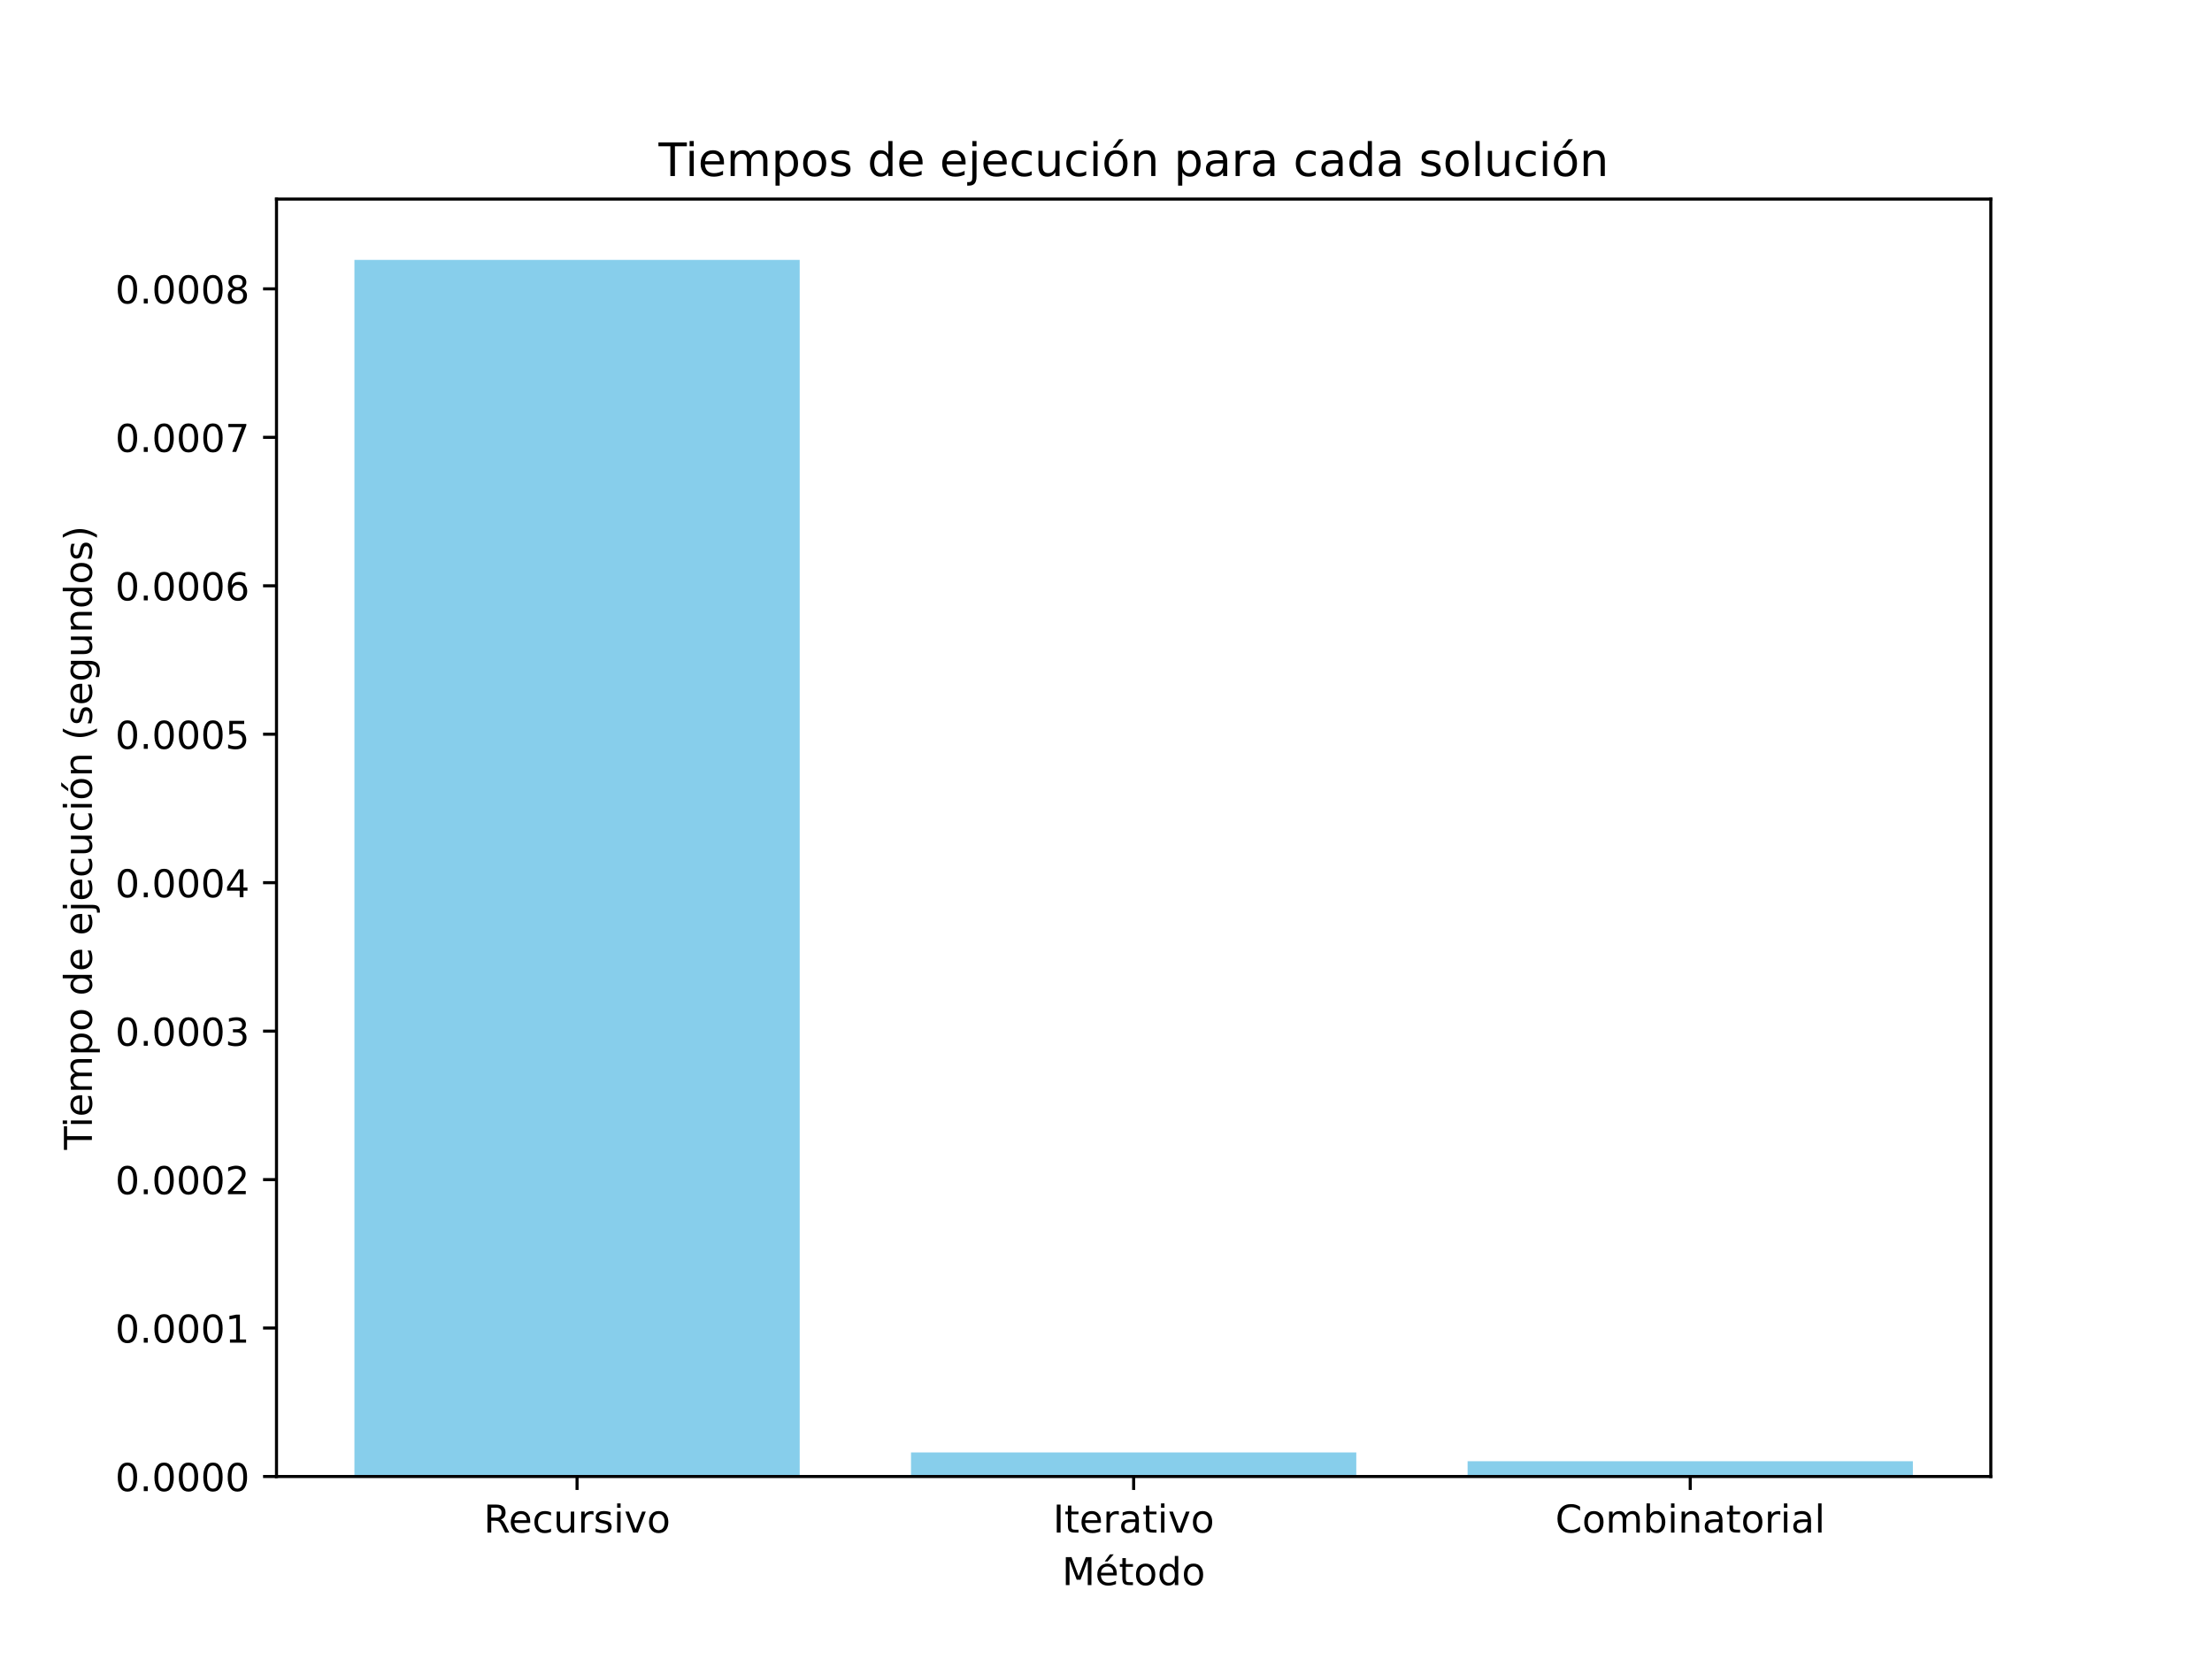
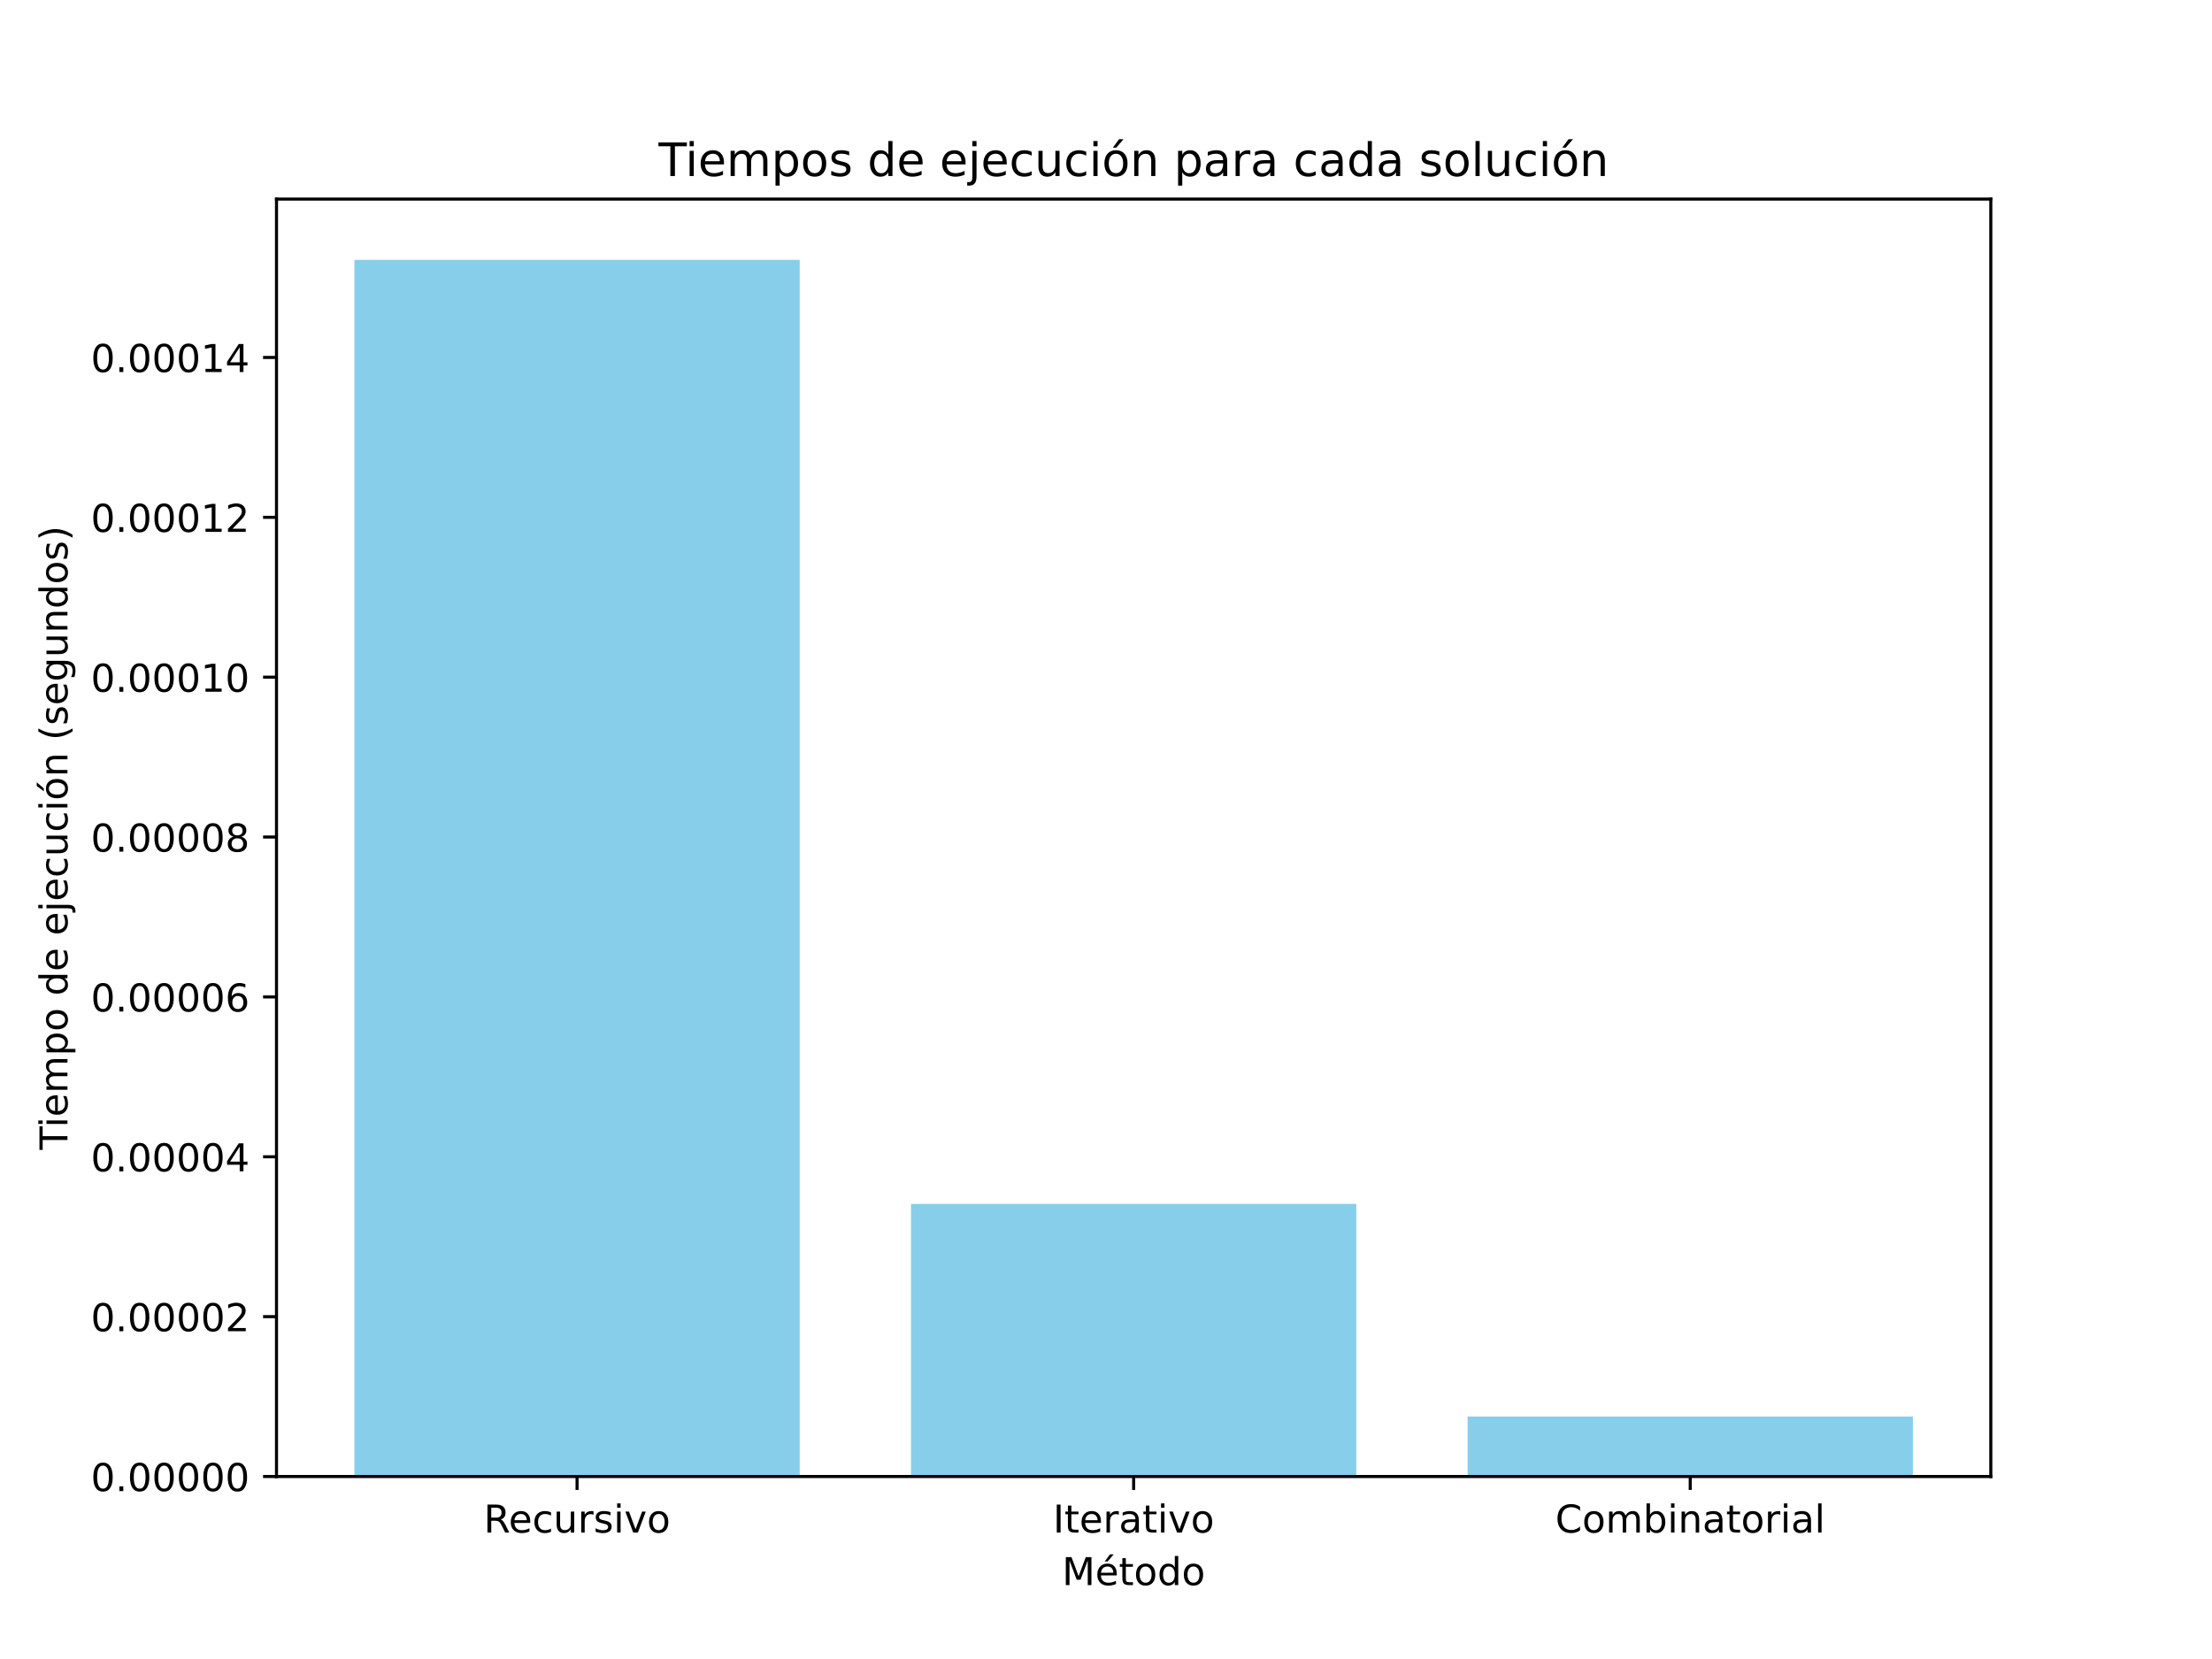
<svg xmlns="http://www.w3.org/2000/svg" xmlns:xlink="http://www.w3.org/1999/xlink" width="576pt" height="432pt" viewBox="0 0 576 432" version="1.1">
  <defs>
    <style type="text/css">*{stroke-linejoin: round; stroke-linecap: butt}</style>
  </defs>
  <g id="figure_1">
    <g id="patch_1">
      <path d="M 0 432  L 576 432  L 576 0  L 0 0  z " style="fill: #ffffff" />
    </g>
    <g id="axes_1">
      <g id="patch_2">
        <path d="M 72 384.48  L 518.4 384.48  L 518.4 51.84  L 72 51.84  z " style="fill: #ffffff" />
      </g>
      <g id="patch_3">
-         <path d="M 92.291 384.48  L 208.239 384.48  L 208.239 67.68  L 92.291 67.68  z " clip-path="url(#p042c981816)" style="fill: #87ceeb" />
+         <path d="M 92.291 384.48  L 208.239 384.48  L 208.239 67.68  L 92.291 67.68  z " clip-path="url(#p865383ceaf)" style="fill: #87ceeb" />
      </g>
      <g id="patch_4">
-         <path d="M 237.226 384.48  L 353.174 384.48  L 353.174 378.217  L 237.226 378.217  z " clip-path="url(#p042c981816)" style="fill: #87ceeb" />
+         <path d="M 237.226 384.48  L 353.174 384.48  L 353.174 313.502  L 237.226 313.502  z " clip-path="url(#p865383ceaf)" style="fill: #87ceeb" />
      </g>
      <g id="patch_5">
-         <path d="M 382.161 384.48  L 498.109 384.48  L 498.109 380.498  L 382.161 380.498  z " clip-path="url(#p042c981816)" style="fill: #87ceeb" />
+         <path d="M 382.161 384.48  L 498.109 384.48  L 498.109 368.869  L 382.161 368.869  z " clip-path="url(#p865383ceaf)" style="fill: #87ceeb" />
      </g>
      <g id="matplotlib.axis_1">
        <g id="xtick_1">
          <g id="line2d_1">
            <defs>
-               <path id="mc6dfb5eee7" d="M 0 0  L 0 3.5  " style="stroke: #000000; stroke-width: 0.8" />
+               <path id="m73d0c5de6f" d="M 0 0  L 0 3.5  " style="stroke: #000000; stroke-width: 0.8" />
            </defs>
            <g>
-               <use xlink:href="#mc6dfb5eee7" x="150.265" y="384.48" style="stroke: #000000; stroke-width: 0.8" />
+               <use xlink:href="#m73d0c5de6f" x="150.265" y="384.48" style="stroke: #000000; stroke-width: 0.8" />
            </g>
          </g>
          <g id="text_1">
            <g transform="translate(125.9532 399.0784) scale(0.1 -0.1)">
              <defs>
                <path id="DejaVuSans-52" d="M 2841 2188  Q 3044 2119 3236 1894  Q 3428 1669 3622 1275  L 4263 0  L 3584 0  L 2988 1197  Q 2756 1666 2539 1819  Q 2322 1972 1947 1972  L 1259 1972  L 1259 0  L 628 0  L 628 4666  L 2053 4666  Q 2853 4666 3247 4331  Q 3641 3997 3641 3322  Q 3641 2881 3436 2590  Q 3231 2300 2841 2188  z M 1259 4147  L 1259 2491  L 2053 2491  Q 2509 2491 2742 2702  Q 2975 2913 2975 3322  Q 2975 3731 2742 3939  Q 2509 4147 2053 4147  L 1259 4147  z " transform="scale(0.015625)" />
                <path id="DejaVuSans-65" d="M 3597 1894  L 3597 1613  L 953 1613  Q 991 1019 1311 708  Q 1631 397 2203 397  Q 2534 397 2845 478  Q 3156 559 3463 722  L 3463 178  Q 3153 47 2828 -22  Q 2503 -91 2169 -91  Q 1331 -91 842 396  Q 353 884 353 1716  Q 353 2575 817 3079  Q 1281 3584 2069 3584  Q 2775 3584 3186 3129  Q 3597 2675 3597 1894  z M 3022 2063  Q 3016 2534 2758 2815  Q 2500 3097 2075 3097  Q 1594 3097 1305 2825  Q 1016 2553 972 2059  L 3022 2063  z " transform="scale(0.015625)" />
                <path id="DejaVuSans-63" d="M 3122 3366  L 3122 2828  Q 2878 2963 2633 3030  Q 2388 3097 2138 3097  Q 1578 3097 1268 2742  Q 959 2388 959 1747  Q 959 1106 1268 751  Q 1578 397 2138 397  Q 2388 397 2633 464  Q 2878 531 3122 666  L 3122 134  Q 2881 22 2623 -34  Q 2366 -91 2075 -91  Q 1284 -91 818 406  Q 353 903 353 1747  Q 353 2603 823 3093  Q 1294 3584 2113 3584  Q 2378 3584 2631 3529  Q 2884 3475 3122 3366  z " transform="scale(0.015625)" />
                <path id="DejaVuSans-75" d="M 544 1381  L 544 3500  L 1119 3500  L 1119 1403  Q 1119 906 1312 657  Q 1506 409 1894 409  Q 2359 409 2629 706  Q 2900 1003 2900 1516  L 2900 3500  L 3475 3500  L 3475 0  L 2900 0  L 2900 538  Q 2691 219 2414 64  Q 2138 -91 1772 -91  Q 1169 -91 856 284  Q 544 659 544 1381  z M 1991 3584  L 1991 3584  z " transform="scale(0.015625)" />
                <path id="DejaVuSans-72" d="M 2631 2963  Q 2534 3019 2420 3045  Q 2306 3072 2169 3072  Q 1681 3072 1420 2755  Q 1159 2438 1159 1844  L 1159 0  L 581 0  L 581 3500  L 1159 3500  L 1159 2956  Q 1341 3275 1631 3429  Q 1922 3584 2338 3584  Q 2397 3584 2469 3576  Q 2541 3569 2628 3553  L 2631 2963  z " transform="scale(0.015625)" />
                <path id="DejaVuSans-73" d="M 2834 3397  L 2834 2853  Q 2591 2978 2328 3040  Q 2066 3103 1784 3103  Q 1356 3103 1142 2972  Q 928 2841 928 2578  Q 928 2378 1081 2264  Q 1234 2150 1697 2047  L 1894 2003  Q 2506 1872 2764 1633  Q 3022 1394 3022 966  Q 3022 478 2636 193  Q 2250 -91 1575 -91  Q 1294 -91 989 -36  Q 684 19 347 128  L 347 722  Q 666 556 975 473  Q 1284 391 1588 391  Q 1994 391 2212 530  Q 2431 669 2431 922  Q 2431 1156 2273 1281  Q 2116 1406 1581 1522  L 1381 1569  Q 847 1681 609 1914  Q 372 2147 372 2553  Q 372 3047 722 3315  Q 1072 3584 1716 3584  Q 2034 3584 2315 3537  Q 2597 3491 2834 3397  z " transform="scale(0.015625)" />
                <path id="DejaVuSans-69" d="M 603 3500  L 1178 3500  L 1178 0  L 603 0  L 603 3500  z M 603 4863  L 1178 4863  L 1178 4134  L 603 4134  L 603 4863  z " transform="scale(0.015625)" />
                <path id="DejaVuSans-76" d="M 191 3500  L 800 3500  L 1894 563  L 2988 3500  L 3597 3500  L 2284 0  L 1503 0  L 191 3500  z " transform="scale(0.015625)" />
                <path id="DejaVuSans-6f" d="M 1959 3097  Q 1497 3097 1228 2736  Q 959 2375 959 1747  Q 959 1119 1226 758  Q 1494 397 1959 397  Q 2419 397 2687 759  Q 2956 1122 2956 1747  Q 2956 2369 2687 2733  Q 2419 3097 1959 3097  z M 1959 3584  Q 2709 3584 3137 3096  Q 3566 2609 3566 1747  Q 3566 888 3137 398  Q 2709 -91 1959 -91  Q 1206 -91 779 398  Q 353 888 353 1747  Q 353 2609 779 3096  Q 1206 3584 1959 3584  z " transform="scale(0.015625)" />
              </defs>
              <use xlink:href="#DejaVuSans-52" />
              <use xlink:href="#DejaVuSans-65" x="64.982" />
              <use xlink:href="#DejaVuSans-63" x="126.506" />
              <use xlink:href="#DejaVuSans-75" x="181.486" />
              <use xlink:href="#DejaVuSans-72" x="244.865" />
              <use xlink:href="#DejaVuSans-73" x="285.979" />
              <use xlink:href="#DejaVuSans-69" x="338.078" />
              <use xlink:href="#DejaVuSans-76" x="365.861" />
              <use xlink:href="#DejaVuSans-6f" x="425.041" />
            </g>
          </g>
        </g>
        <g id="xtick_2">
          <g id="line2d_2">
            <g>
-               <use xlink:href="#mc6dfb5eee7" x="295.2" y="384.48" style="stroke: #000000; stroke-width: 0.8" />
+               <use xlink:href="#m73d0c5de6f" x="295.2" y="384.48" style="stroke: #000000; stroke-width: 0.8" />
            </g>
          </g>
          <g id="text_2">
            <g transform="translate(274.2008 399.0784) scale(0.1 -0.1)">
              <defs>
                <path id="DejaVuSans-49" d="M 628 4666  L 1259 4666  L 1259 0  L 628 0  L 628 4666  z " transform="scale(0.015625)" />
                <path id="DejaVuSans-74" d="M 1172 4494  L 1172 3500  L 2356 3500  L 2356 3053  L 1172 3053  L 1172 1153  Q 1172 725 1289 603  Q 1406 481 1766 481  L 2356 481  L 2356 0  L 1766 0  Q 1100 0 847 248  Q 594 497 594 1153  L 594 3053  L 172 3053  L 172 3500  L 594 3500  L 594 4494  L 1172 4494  z " transform="scale(0.015625)" />
                <path id="DejaVuSans-61" d="M 2194 1759  Q 1497 1759 1228 1600  Q 959 1441 959 1056  Q 959 750 1161 570  Q 1363 391 1709 391  Q 2188 391 2477 730  Q 2766 1069 2766 1631  L 2766 1759  L 2194 1759  z M 3341 1997  L 3341 0  L 2766 0  L 2766 531  Q 2569 213 2275 61  Q 1981 -91 1556 -91  Q 1019 -91 701 211  Q 384 513 384 1019  Q 384 1609 779 1909  Q 1175 2209 1959 2209  L 2766 2209  L 2766 2266  Q 2766 2663 2505 2880  Q 2244 3097 1772 3097  Q 1472 3097 1187 3025  Q 903 2953 641 2809  L 641 3341  Q 956 3463 1253 3523  Q 1550 3584 1831 3584  Q 2591 3584 2966 3190  Q 3341 2797 3341 1997  z " transform="scale(0.015625)" />
              </defs>
              <use xlink:href="#DejaVuSans-49" />
              <use xlink:href="#DejaVuSans-74" x="29.492" />
              <use xlink:href="#DejaVuSans-65" x="68.701" />
              <use xlink:href="#DejaVuSans-72" x="130.225" />
              <use xlink:href="#DejaVuSans-61" x="171.338" />
              <use xlink:href="#DejaVuSans-74" x="232.617" />
              <use xlink:href="#DejaVuSans-69" x="271.826" />
              <use xlink:href="#DejaVuSans-76" x="299.609" />
              <use xlink:href="#DejaVuSans-6f" x="358.789" />
            </g>
          </g>
        </g>
        <g id="xtick_3">
          <g id="line2d_3">
            <g>
-               <use xlink:href="#mc6dfb5eee7" x="440.135" y="384.48" style="stroke: #000000; stroke-width: 0.8" />
+               <use xlink:href="#m73d0c5de6f" x="440.135" y="384.48" style="stroke: #000000; stroke-width: 0.8" />
            </g>
          </g>
          <g id="text_3">
            <g transform="translate(405.0007 399.0784) scale(0.1 -0.1)">
              <defs>
                <path id="DejaVuSans-43" d="M 4122 4306  L 4122 3641  Q 3803 3938 3442 4084  Q 3081 4231 2675 4231  Q 1875 4231 1450 3742  Q 1025 3253 1025 2328  Q 1025 1406 1450 917  Q 1875 428 2675 428  Q 3081 428 3442 575  Q 3803 722 4122 1019  L 4122 359  Q 3791 134 3420 21  Q 3050 -91 2638 -91  Q 1578 -91 968 557  Q 359 1206 359 2328  Q 359 3453 968 4101  Q 1578 4750 2638 4750  Q 3056 4750 3426 4639  Q 3797 4528 4122 4306  z " transform="scale(0.015625)" />
                <path id="DejaVuSans-6d" d="M 3328 2828  Q 3544 3216 3844 3400  Q 4144 3584 4550 3584  Q 5097 3584 5394 3201  Q 5691 2819 5691 2113  L 5691 0  L 5113 0  L 5113 2094  Q 5113 2597 4934 2840  Q 4756 3084 4391 3084  Q 3944 3084 3684 2787  Q 3425 2491 3425 1978  L 3425 0  L 2847 0  L 2847 2094  Q 2847 2600 2669 2842  Q 2491 3084 2119 3084  Q 1678 3084 1418 2786  Q 1159 2488 1159 1978  L 1159 0  L 581 0  L 581 3500  L 1159 3500  L 1159 2956  Q 1356 3278 1631 3431  Q 1906 3584 2284 3584  Q 2666 3584 2933 3390  Q 3200 3197 3328 2828  z " transform="scale(0.015625)" />
                <path id="DejaVuSans-62" d="M 3116 1747  Q 3116 2381 2855 2742  Q 2594 3103 2138 3103  Q 1681 3103 1420 2742  Q 1159 2381 1159 1747  Q 1159 1113 1420 752  Q 1681 391 2138 391  Q 2594 391 2855 752  Q 3116 1113 3116 1747  z M 1159 2969  Q 1341 3281 1617 3432  Q 1894 3584 2278 3584  Q 2916 3584 3314 3078  Q 3713 2572 3713 1747  Q 3713 922 3314 415  Q 2916 -91 2278 -91  Q 1894 -91 1617 61  Q 1341 213 1159 525  L 1159 0  L 581 0  L 581 4863  L 1159 4863  L 1159 2969  z " transform="scale(0.015625)" />
                <path id="DejaVuSans-6e" d="M 3513 2113  L 3513 0  L 2938 0  L 2938 2094  Q 2938 2591 2744 2837  Q 2550 3084 2163 3084  Q 1697 3084 1428 2787  Q 1159 2491 1159 1978  L 1159 0  L 581 0  L 581 3500  L 1159 3500  L 1159 2956  Q 1366 3272 1645 3428  Q 1925 3584 2291 3584  Q 2894 3584 3203 3211  Q 3513 2838 3513 2113  z " transform="scale(0.015625)" />
                <path id="DejaVuSans-6c" d="M 603 4863  L 1178 4863  L 1178 0  L 603 0  L 603 4863  z " transform="scale(0.015625)" />
              </defs>
              <use xlink:href="#DejaVuSans-43" />
              <use xlink:href="#DejaVuSans-6f" x="69.824" />
              <use xlink:href="#DejaVuSans-6d" x="131.006" />
              <use xlink:href="#DejaVuSans-62" x="228.418" />
              <use xlink:href="#DejaVuSans-69" x="291.895" />
              <use xlink:href="#DejaVuSans-6e" x="319.678" />
              <use xlink:href="#DejaVuSans-61" x="383.057" />
              <use xlink:href="#DejaVuSans-74" x="444.336" />
              <use xlink:href="#DejaVuSans-6f" x="483.545" />
              <use xlink:href="#DejaVuSans-72" x="544.727" />
              <use xlink:href="#DejaVuSans-69" x="585.84" />
              <use xlink:href="#DejaVuSans-61" x="613.623" />
              <use xlink:href="#DejaVuSans-6c" x="674.902" />
            </g>
          </g>
        </g>
        <g id="text_4">
          <g transform="translate(276.5562 412.7566) scale(0.1 -0.1)">
            <defs>
              <path id="DejaVuSans-4d" d="M 628 4666  L 1569 4666  L 2759 1491  L 3956 4666  L 4897 4666  L 4897 0  L 4281 0  L 4281 4097  L 3078 897  L 2444 897  L 1241 4097  L 1241 0  L 628 0  L 628 4666  z " transform="scale(0.015625)" />
              <path id="DejaVuSans-e9" d="M 3597 1894  L 3597 1613  L 953 1613  Q 991 1019 1311 708  Q 1631 397 2203 397  Q 2534 397 2845 478  Q 3156 559 3463 722  L 3463 178  Q 3153 47 2828 -22  Q 2503 -91 2169 -91  Q 1331 -91 842 396  Q 353 884 353 1716  Q 353 2575 817 3079  Q 1281 3584 2069 3584  Q 2775 3584 3186 3129  Q 3597 2675 3597 1894  z M 3022 2063  Q 3016 2534 2758 2815  Q 2500 3097 2075 3097  Q 1594 3097 1305 2825  Q 1016 2553 972 2059  L 3022 2063  z M 2466 5119  L 3088 5119  L 2070 3944  L 1591 3944  L 2466 5119  z " transform="scale(0.015625)" />
              <path id="DejaVuSans-64" d="M 2906 2969  L 2906 4863  L 3481 4863  L 3481 0  L 2906 0  L 2906 525  Q 2725 213 2448 61  Q 2172 -91 1784 -91  Q 1150 -91 751 415  Q 353 922 353 1747  Q 353 2572 751 3078  Q 1150 3584 1784 3584  Q 2172 3584 2448 3432  Q 2725 3281 2906 2969  z M 947 1747  Q 947 1113 1208 752  Q 1469 391 1925 391  Q 2381 391 2643 752  Q 2906 1113 2906 1747  Q 2906 2381 2643 2742  Q 2381 3103 1925 3103  Q 1469 3103 1208 2742  Q 947 2381 947 1747  z " transform="scale(0.015625)" />
            </defs>
            <use xlink:href="#DejaVuSans-4d" />
            <use xlink:href="#DejaVuSans-e9" x="86.279" />
            <use xlink:href="#DejaVuSans-74" x="147.803" />
            <use xlink:href="#DejaVuSans-6f" x="187.012" />
            <use xlink:href="#DejaVuSans-64" x="248.193" />
            <use xlink:href="#DejaVuSans-6f" x="311.67" />
          </g>
        </g>
      </g>
      <g id="matplotlib.axis_2">
        <g id="ytick_1">
          <g id="line2d_4">
            <defs>
-               <path id="m8a25dd7748" d="M 0 0  L -3.5 0  " style="stroke: #000000; stroke-width: 0.8" />
+               <path id="md16a52e14f" d="M 0 0  L -3.5 0  " style="stroke: #000000; stroke-width: 0.8" />
            </defs>
            <g>
-               <use xlink:href="#m8a25dd7748" x="72" y="384.48" style="stroke: #000000; stroke-width: 0.8" />
+               <use xlink:href="#md16a52e14f" x="72" y="384.48" style="stroke: #000000; stroke-width: 0.8" />
            </g>
          </g>
          <g id="text_5">
-             <g transform="translate(30.00937 388.2792) scale(0.1 -0.1)">
+             <g transform="translate(23.64688 388.2792) scale(0.1 -0.1)">
              <defs>
                <path id="DejaVuSans-30" d="M 2034 4250  Q 1547 4250 1301 3770  Q 1056 3291 1056 2328  Q 1056 1369 1301 889  Q 1547 409 2034 409  Q 2525 409 2770 889  Q 3016 1369 3016 2328  Q 3016 3291 2770 3770  Q 2525 4250 2034 4250  z M 2034 4750  Q 2819 4750 3233 4129  Q 3647 3509 3647 2328  Q 3647 1150 3233 529  Q 2819 -91 2034 -91  Q 1250 -91 836 529  Q 422 1150 422 2328  Q 422 3509 836 4129  Q 1250 4750 2034 4750  z " transform="scale(0.015625)" />
                <path id="DejaVuSans-2e" d="M 684 794  L 1344 794  L 1344 0  L 684 0  L 684 794  z " transform="scale(0.015625)" />
              </defs>
              <use xlink:href="#DejaVuSans-30" />
              <use xlink:href="#DejaVuSans-2e" x="63.623" />
              <use xlink:href="#DejaVuSans-30" x="95.41" />
              <use xlink:href="#DejaVuSans-30" x="159.033" />
              <use xlink:href="#DejaVuSans-30" x="222.656" />
              <use xlink:href="#DejaVuSans-30" x="286.279" />
+               <use xlink:href="#DejaVuSans-30" x="349.902" />
            </g>
          </g>
        </g>
        <g id="ytick_2">
          <g id="line2d_5">
            <g>
-               <use xlink:href="#m8a25dd7748" x="72" y="345.822" style="stroke: #000000; stroke-width: 0.8" />
+               <use xlink:href="#md16a52e14f" x="72" y="342.851" style="stroke: #000000; stroke-width: 0.8" />
            </g>
          </g>
          <g id="text_6">
-             <g transform="translate(30.00937 349.6215) scale(0.1 -0.1)">
-               <defs>
-                 <path id="DejaVuSans-31" d="M 794 531  L 1825 531  L 1825 4091  L 703 3866  L 703 4441  L 1819 4666  L 2450 4666  L 2450 531  L 3481 531  L 3481 0  L 794 0  L 794 531  z " transform="scale(0.015625)" />
-               </defs>
-               <use xlink:href="#DejaVuSans-30" />
-               <use xlink:href="#DejaVuSans-2e" x="63.623" />
-               <use xlink:href="#DejaVuSans-30" x="95.41" />
-               <use xlink:href="#DejaVuSans-30" x="159.033" />
-               <use xlink:href="#DejaVuSans-30" x="222.656" />
-               <use xlink:href="#DejaVuSans-31" x="286.279" />
+             <g transform="translate(23.64688 346.6498) scale(0.1 -0.1)">
+               <defs>
+                 <path id="DejaVuSans-32" d="M 1228 531  L 3431 531  L 3431 0  L 469 0  L 469 531  Q 828 903 1448 1529  Q 2069 2156 2228 2338  Q 2531 2678 2651 2914  Q 2772 3150 2772 3378  Q 2772 3750 2511 3984  Q 2250 4219 1831 4219  Q 1534 4219 1204 4116  Q 875 4013 500 3803  L 500 4441  Q 881 4594 1212 4672  Q 1544 4750 1819 4750  Q 2544 4750 2975 4387  Q 3406 4025 3406 3419  Q 3406 3131 3298 2873  Q 3191 2616 2906 2266  Q 2828 2175 2409 1742  Q 1991 1309 1228 531  z " transform="scale(0.015625)" />
+               </defs>
+               <use xlink:href="#DejaVuSans-30" />
+               <use xlink:href="#DejaVuSans-2e" x="63.623" />
+               <use xlink:href="#DejaVuSans-30" x="95.41" />
+               <use xlink:href="#DejaVuSans-30" x="159.033" />
+               <use xlink:href="#DejaVuSans-30" x="222.656" />
+               <use xlink:href="#DejaVuSans-30" x="286.279" />
+               <use xlink:href="#DejaVuSans-32" x="349.902" />
            </g>
          </g>
        </g>
        <g id="ytick_3">
          <g id="line2d_6">
            <g>
-               <use xlink:href="#m8a25dd7748" x="72" y="307.165" style="stroke: #000000; stroke-width: 0.8" />
+               <use xlink:href="#md16a52e14f" x="72" y="301.221" style="stroke: #000000; stroke-width: 0.8" />
            </g>
          </g>
          <g id="text_7">
-             <g transform="translate(30.00937 310.9638) scale(0.1 -0.1)">
-               <defs>
-                 <path id="DejaVuSans-32" d="M 1228 531  L 3431 531  L 3431 0  L 469 0  L 469 531  Q 828 903 1448 1529  Q 2069 2156 2228 2338  Q 2531 2678 2651 2914  Q 2772 3150 2772 3378  Q 2772 3750 2511 3984  Q 2250 4219 1831 4219  Q 1534 4219 1204 4116  Q 875 4013 500 3803  L 500 4441  Q 881 4594 1212 4672  Q 1544 4750 1819 4750  Q 2544 4750 2975 4387  Q 3406 4025 3406 3419  Q 3406 3131 3298 2873  Q 3191 2616 2906 2266  Q 2828 2175 2409 1742  Q 1991 1309 1228 531  z " transform="scale(0.015625)" />
-               </defs>
-               <use xlink:href="#DejaVuSans-30" />
-               <use xlink:href="#DejaVuSans-2e" x="63.623" />
-               <use xlink:href="#DejaVuSans-30" x="95.41" />
-               <use xlink:href="#DejaVuSans-30" x="159.033" />
-               <use xlink:href="#DejaVuSans-30" x="222.656" />
-               <use xlink:href="#DejaVuSans-32" x="286.279" />
+             <g transform="translate(23.64688 305.0203) scale(0.1 -0.1)">
+               <defs>
+                 <path id="DejaVuSans-34" d="M 2419 4116  L 825 1625  L 2419 1625  L 2419 4116  z M 2253 4666  L 3047 4666  L 3047 1625  L 3713 1625  L 3713 1100  L 3047 1100  L 3047 0  L 2419 0  L 2419 1100  L 313 1100  L 313 1709  L 2253 4666  z " transform="scale(0.015625)" />
+               </defs>
+               <use xlink:href="#DejaVuSans-30" />
+               <use xlink:href="#DejaVuSans-2e" x="63.623" />
+               <use xlink:href="#DejaVuSans-30" x="95.41" />
+               <use xlink:href="#DejaVuSans-30" x="159.033" />
+               <use xlink:href="#DejaVuSans-30" x="222.656" />
+               <use xlink:href="#DejaVuSans-30" x="286.279" />
+               <use xlink:href="#DejaVuSans-34" x="349.902" />
            </g>
          </g>
        </g>
        <g id="ytick_4">
          <g id="line2d_7">
            <g>
-               <use xlink:href="#m8a25dd7748" x="72" y="268.507" style="stroke: #000000; stroke-width: 0.8" />
+               <use xlink:href="#md16a52e14f" x="72" y="259.592" style="stroke: #000000; stroke-width: 0.8" />
            </g>
          </g>
          <g id="text_8">
-             <g transform="translate(30.00937 272.3061) scale(0.1 -0.1)">
-               <defs>
-                 <path id="DejaVuSans-33" d="M 2597 2516  Q 3050 2419 3304 2112  Q 3559 1806 3559 1356  Q 3559 666 3084 287  Q 2609 -91 1734 -91  Q 1441 -91 1130 -33  Q 819 25 488 141  L 488 750  Q 750 597 1062 519  Q 1375 441 1716 441  Q 2309 441 2620 675  Q 2931 909 2931 1356  Q 2931 1769 2642 2001  Q 2353 2234 1838 2234  L 1294 2234  L 1294 2753  L 1863 2753  Q 2328 2753 2575 2939  Q 2822 3125 2822 3475  Q 2822 3834 2567 4026  Q 2313 4219 1838 4219  Q 1578 4219 1281 4162  Q 984 4106 628 3988  L 628 4550  Q 988 4650 1302 4700  Q 1616 4750 1894 4750  Q 2613 4750 3031 4423  Q 3450 4097 3450 3541  Q 3450 3153 3228 2886  Q 3006 2619 2597 2516  z " transform="scale(0.015625)" />
-               </defs>
-               <use xlink:href="#DejaVuSans-30" />
-               <use xlink:href="#DejaVuSans-2e" x="63.623" />
-               <use xlink:href="#DejaVuSans-30" x="95.41" />
-               <use xlink:href="#DejaVuSans-30" x="159.033" />
-               <use xlink:href="#DejaVuSans-30" x="222.656" />
-               <use xlink:href="#DejaVuSans-33" x="286.279" />
+             <g transform="translate(23.64688 263.3909) scale(0.1 -0.1)">
+               <defs>
+                 <path id="DejaVuSans-36" d="M 2113 2584  Q 1688 2584 1439 2293  Q 1191 2003 1191 1497  Q 1191 994 1439 701  Q 1688 409 2113 409  Q 2538 409 2786 701  Q 3034 994 3034 1497  Q 3034 2003 2786 2293  Q 2538 2584 2113 2584  z M 3366 4563  L 3366 3988  Q 3128 4100 2886 4159  Q 2644 4219 2406 4219  Q 1781 4219 1451 3797  Q 1122 3375 1075 2522  Q 1259 2794 1537 2939  Q 1816 3084 2150 3084  Q 2853 3084 3261 2657  Q 3669 2231 3669 1497  Q 3669 778 3244 343  Q 2819 -91 2113 -91  Q 1303 -91 875 529  Q 447 1150 447 2328  Q 447 3434 972 4092  Q 1497 4750 2381 4750  Q 2619 4750 2861 4703  Q 3103 4656 3366 4563  z " transform="scale(0.015625)" />
+               </defs>
+               <use xlink:href="#DejaVuSans-30" />
+               <use xlink:href="#DejaVuSans-2e" x="63.623" />
+               <use xlink:href="#DejaVuSans-30" x="95.41" />
+               <use xlink:href="#DejaVuSans-30" x="159.033" />
+               <use xlink:href="#DejaVuSans-30" x="222.656" />
+               <use xlink:href="#DejaVuSans-30" x="286.279" />
+               <use xlink:href="#DejaVuSans-36" x="349.902" />
            </g>
          </g>
        </g>
        <g id="ytick_5">
          <g id="line2d_8">
            <g>
-               <use xlink:href="#m8a25dd7748" x="72" y="229.849" style="stroke: #000000; stroke-width: 0.8" />
+               <use xlink:href="#md16a52e14f" x="72" y="217.962" style="stroke: #000000; stroke-width: 0.8" />
            </g>
          </g>
          <g id="text_9">
-             <g transform="translate(30.00937 233.6483) scale(0.1 -0.1)">
-               <defs>
-                 <path id="DejaVuSans-34" d="M 2419 4116  L 825 1625  L 2419 1625  L 2419 4116  z M 2253 4666  L 3047 4666  L 3047 1625  L 3713 1625  L 3713 1100  L 3047 1100  L 3047 0  L 2419 0  L 2419 1100  L 313 1100  L 313 1709  L 2253 4666  z " transform="scale(0.015625)" />
-               </defs>
-               <use xlink:href="#DejaVuSans-30" />
-               <use xlink:href="#DejaVuSans-2e" x="63.623" />
-               <use xlink:href="#DejaVuSans-30" x="95.41" />
-               <use xlink:href="#DejaVuSans-30" x="159.033" />
-               <use xlink:href="#DejaVuSans-30" x="222.656" />
-               <use xlink:href="#DejaVuSans-34" x="286.279" />
+             <g transform="translate(23.64688 221.7615) scale(0.1 -0.1)">
+               <defs>
+                 <path id="DejaVuSans-38" d="M 2034 2216  Q 1584 2216 1326 1975  Q 1069 1734 1069 1313  Q 1069 891 1326 650  Q 1584 409 2034 409  Q 2484 409 2743 651  Q 3003 894 3003 1313  Q 3003 1734 2745 1975  Q 2488 2216 2034 2216  z M 1403 2484  Q 997 2584 770 2862  Q 544 3141 544 3541  Q 544 4100 942 4425  Q 1341 4750 2034 4750  Q 2731 4750 3128 4425  Q 3525 4100 3525 3541  Q 3525 3141 3298 2862  Q 3072 2584 2669 2484  Q 3125 2378 3379 2068  Q 3634 1759 3634 1313  Q 3634 634 3220 271  Q 2806 -91 2034 -91  Q 1263 -91 848 271  Q 434 634 434 1313  Q 434 1759 690 2068  Q 947 2378 1403 2484  z M 1172 3481  Q 1172 3119 1398 2916  Q 1625 2713 2034 2713  Q 2441 2713 2670 2916  Q 2900 3119 2900 3481  Q 2900 3844 2670 4047  Q 2441 4250 2034 4250  Q 1625 4250 1398 4047  Q 1172 3844 1172 3481  z " transform="scale(0.015625)" />
+               </defs>
+               <use xlink:href="#DejaVuSans-30" />
+               <use xlink:href="#DejaVuSans-2e" x="63.623" />
+               <use xlink:href="#DejaVuSans-30" x="95.41" />
+               <use xlink:href="#DejaVuSans-30" x="159.033" />
+               <use xlink:href="#DejaVuSans-30" x="222.656" />
+               <use xlink:href="#DejaVuSans-30" x="286.279" />
+               <use xlink:href="#DejaVuSans-38" x="349.902" />
            </g>
          </g>
        </g>
        <g id="ytick_6">
          <g id="line2d_9">
            <g>
-               <use xlink:href="#m8a25dd7748" x="72" y="191.191" style="stroke: #000000; stroke-width: 0.8" />
+               <use xlink:href="#md16a52e14f" x="72" y="176.333" style="stroke: #000000; stroke-width: 0.8" />
            </g>
          </g>
          <g id="text_10">
-             <g transform="translate(30.00937 194.9906) scale(0.1 -0.1)">
-               <defs>
-                 <path id="DejaVuSans-35" d="M 691 4666  L 3169 4666  L 3169 4134  L 1269 4134  L 1269 2991  Q 1406 3038 1543 3061  Q 1681 3084 1819 3084  Q 2600 3084 3056 2656  Q 3513 2228 3513 1497  Q 3513 744 3044 326  Q 2575 -91 1722 -91  Q 1428 -91 1123 -41  Q 819 9 494 109  L 494 744  Q 775 591 1075 516  Q 1375 441 1709 441  Q 2250 441 2565 725  Q 2881 1009 2881 1497  Q 2881 1984 2565 2268  Q 2250 2553 1709 2553  Q 1456 2553 1204 2497  Q 953 2441 691 2322  L 691 4666  z " transform="scale(0.015625)" />
-               </defs>
-               <use xlink:href="#DejaVuSans-30" />
-               <use xlink:href="#DejaVuSans-2e" x="63.623" />
-               <use xlink:href="#DejaVuSans-30" x="95.41" />
-               <use xlink:href="#DejaVuSans-30" x="159.033" />
-               <use xlink:href="#DejaVuSans-30" x="222.656" />
-               <use xlink:href="#DejaVuSans-35" x="286.279" />
+             <g transform="translate(23.64688 180.132) scale(0.1 -0.1)">
+               <defs>
+                 <path id="DejaVuSans-31" d="M 794 531  L 1825 531  L 1825 4091  L 703 3866  L 703 4441  L 1819 4666  L 2450 4666  L 2450 531  L 3481 531  L 3481 0  L 794 0  L 794 531  z " transform="scale(0.015625)" />
+               </defs>
+               <use xlink:href="#DejaVuSans-30" />
+               <use xlink:href="#DejaVuSans-2e" x="63.623" />
+               <use xlink:href="#DejaVuSans-30" x="95.41" />
+               <use xlink:href="#DejaVuSans-30" x="159.033" />
+               <use xlink:href="#DejaVuSans-30" x="222.656" />
+               <use xlink:href="#DejaVuSans-31" x="286.279" />
+               <use xlink:href="#DejaVuSans-30" x="349.902" />
            </g>
          </g>
        </g>
        <g id="ytick_7">
          <g id="line2d_10">
            <g>
-               <use xlink:href="#m8a25dd7748" x="72" y="152.534" style="stroke: #000000; stroke-width: 0.8" />
+               <use xlink:href="#md16a52e14f" x="72" y="134.703" style="stroke: #000000; stroke-width: 0.8" />
            </g>
          </g>
          <g id="text_11">
-             <g transform="translate(30.00937 156.3329) scale(0.1 -0.1)">
-               <defs>
-                 <path id="DejaVuSans-36" d="M 2113 2584  Q 1688 2584 1439 2293  Q 1191 2003 1191 1497  Q 1191 994 1439 701  Q 1688 409 2113 409  Q 2538 409 2786 701  Q 3034 994 3034 1497  Q 3034 2003 2786 2293  Q 2538 2584 2113 2584  z M 3366 4563  L 3366 3988  Q 3128 4100 2886 4159  Q 2644 4219 2406 4219  Q 1781 4219 1451 3797  Q 1122 3375 1075 2522  Q 1259 2794 1537 2939  Q 1816 3084 2150 3084  Q 2853 3084 3261 2657  Q 3669 2231 3669 1497  Q 3669 778 3244 343  Q 2819 -91 2113 -91  Q 1303 -91 875 529  Q 447 1150 447 2328  Q 447 3434 972 4092  Q 1497 4750 2381 4750  Q 2619 4750 2861 4703  Q 3103 4656 3366 4563  z " transform="scale(0.015625)" />
-               </defs>
-               <use xlink:href="#DejaVuSans-30" />
-               <use xlink:href="#DejaVuSans-2e" x="63.623" />
-               <use xlink:href="#DejaVuSans-30" x="95.41" />
-               <use xlink:href="#DejaVuSans-30" x="159.033" />
-               <use xlink:href="#DejaVuSans-30" x="222.656" />
-               <use xlink:href="#DejaVuSans-36" x="286.279" />
+             <g transform="translate(23.64688 138.5026) scale(0.1 -0.1)">
+               <use xlink:href="#DejaVuSans-30" />
+               <use xlink:href="#DejaVuSans-2e" x="63.623" />
+               <use xlink:href="#DejaVuSans-30" x="95.41" />
+               <use xlink:href="#DejaVuSans-30" x="159.033" />
+               <use xlink:href="#DejaVuSans-30" x="222.656" />
+               <use xlink:href="#DejaVuSans-31" x="286.279" />
+               <use xlink:href="#DejaVuSans-32" x="349.902" />
            </g>
          </g>
        </g>
        <g id="ytick_8">
          <g id="line2d_11">
            <g>
-               <use xlink:href="#m8a25dd7748" x="72" y="113.876" style="stroke: #000000; stroke-width: 0.8" />
+               <use xlink:href="#md16a52e14f" x="72" y="93.074" style="stroke: #000000; stroke-width: 0.8" />
            </g>
          </g>
          <g id="text_12">
-             <g transform="translate(30.00937 117.6752) scale(0.1 -0.1)">
-               <defs>
-                 <path id="DejaVuSans-37" d="M 525 4666  L 3525 4666  L 3525 4397  L 1831 0  L 1172 0  L 2766 4134  L 525 4134  L 525 4666  z " transform="scale(0.015625)" />
-               </defs>
-               <use xlink:href="#DejaVuSans-30" />
-               <use xlink:href="#DejaVuSans-2e" x="63.623" />
-               <use xlink:href="#DejaVuSans-30" x="95.41" />
-               <use xlink:href="#DejaVuSans-30" x="159.033" />
-               <use xlink:href="#DejaVuSans-30" x="222.656" />
-               <use xlink:href="#DejaVuSans-37" x="286.279" />
-             </g>
-           </g>
-         </g>
-         <g id="ytick_9">
-           <g id="line2d_12">
-             <g>
-               <use xlink:href="#m8a25dd7748" x="72" y="75.218" style="stroke: #000000; stroke-width: 0.8" />
-             </g>
-           </g>
-           <g id="text_13">
-             <g transform="translate(30.00937 79.01746) scale(0.1 -0.1)">
-               <defs>
-                 <path id="DejaVuSans-38" d="M 2034 2216  Q 1584 2216 1326 1975  Q 1069 1734 1069 1313  Q 1069 891 1326 650  Q 1584 409 2034 409  Q 2484 409 2743 651  Q 3003 894 3003 1313  Q 3003 1734 2745 1975  Q 2488 2216 2034 2216  z M 1403 2484  Q 997 2584 770 2862  Q 544 3141 544 3541  Q 544 4100 942 4425  Q 1341 4750 2034 4750  Q 2731 4750 3128 4425  Q 3525 4100 3525 3541  Q 3525 3141 3298 2862  Q 3072 2584 2669 2484  Q 3125 2378 3379 2068  Q 3634 1759 3634 1313  Q 3634 634 3220 271  Q 2806 -91 2034 -91  Q 1263 -91 848 271  Q 434 634 434 1313  Q 434 1759 690 2068  Q 947 2378 1403 2484  z M 1172 3481  Q 1172 3119 1398 2916  Q 1625 2713 2034 2713  Q 2441 2713 2670 2916  Q 2900 3119 2900 3481  Q 2900 3844 2670 4047  Q 2441 4250 2034 4250  Q 1625 4250 1398 4047  Q 1172 3844 1172 3481  z " transform="scale(0.015625)" />
-               </defs>
-               <use xlink:href="#DejaVuSans-30" />
-               <use xlink:href="#DejaVuSans-2e" x="63.623" />
-               <use xlink:href="#DejaVuSans-30" x="95.41" />
-               <use xlink:href="#DejaVuSans-30" x="159.033" />
-               <use xlink:href="#DejaVuSans-30" x="222.656" />
-               <use xlink:href="#DejaVuSans-38" x="286.279" />
-             </g>
-           </g>
-         </g>
-         <g id="text_14">
-           <g transform="translate(23.92969 299.4045) rotate(-90) scale(0.1 -0.1)">
+             <g transform="translate(23.64688 96.87316) scale(0.1 -0.1)">
+               <use xlink:href="#DejaVuSans-30" />
+               <use xlink:href="#DejaVuSans-2e" x="63.623" />
+               <use xlink:href="#DejaVuSans-30" x="95.41" />
+               <use xlink:href="#DejaVuSans-30" x="159.033" />
+               <use xlink:href="#DejaVuSans-30" x="222.656" />
+               <use xlink:href="#DejaVuSans-31" x="286.279" />
+               <use xlink:href="#DejaVuSans-34" x="349.902" />
+             </g>
+           </g>
+         </g>
+         <g id="text_13">
+           <g transform="translate(17.56719 299.4045) rotate(-90) scale(0.1 -0.1)">
            <defs>
              <path id="DejaVuSans-54" d="M -19 4666  L 3928 4666  L 3928 4134  L 2272 4134  L 2272 0  L 1638 0  L 1638 4134  L -19 4134  L -19 4666  z " transform="scale(0.015625)" />
              <path id="DejaVuSans-70" d="M 1159 525  L 1159 -1331  L 581 -1331  L 581 3500  L 1159 3500  L 1159 2969  Q 1341 3281 1617 3432  Q 1894 3584 2278 3584  Q 2916 3584 3314 3078  Q 3713 2572 3713 1747  Q 3713 922 3314 415  Q 2916 -91 2278 -91  Q 1894 -91 1617 61  Q 1341 213 1159 525  z M 3116 1747  Q 3116 2381 2855 2742  Q 2594 3103 2138 3103  Q 1681 3103 1420 2742  Q 1159 2381 1159 1747  Q 1159 1113 1420 752  Q 1681 391 2138 391  Q 2594 391 2855 752  Q 3116 1113 3116 1747  z " transform="scale(0.015625)" />
              <path id="DejaVuSans-20" transform="scale(0.015625)" />
              <path id="DejaVuSans-6a" d="M 603 3500  L 1178 3500  L 1178 -63  Q 1178 -731 923 -1031  Q 669 -1331 103 -1331  L -116 -1331  L -116 -844  L 38 -844  Q 366 -844 484 -692  Q 603 -541 603 -63  L 603 3500  z M 603 4863  L 1178 4863  L 1178 4134  L 603 4134  L 603 4863  z " transform="scale(0.015625)" />
              <path id="DejaVuSans-f3" d="M 1959 3097  Q 1497 3097 1228 2736  Q 959 2375 959 1747  Q 959 1119 1226 758  Q 1494 397 1959 397  Q 2419 397 2687 759  Q 2956 1122 2956 1747  Q 2956 2369 2687 2733  Q 2419 3097 1959 3097  z M 1959 3584  Q 2709 3584 3137 3096  Q 3566 2609 3566 1747  Q 3566 888 3137 398  Q 2709 -91 1959 -91  Q 1206 -91 779 398  Q 353 888 353 1747  Q 353 2609 779 3096  Q 1206 3584 1959 3584  z M 2394 5119  L 3016 5119  L 1998 3944  L 1519 3944  L 2394 5119  z " transform="scale(0.015625)" />
              <path id="DejaVuSans-28" d="M 1984 4856  Q 1566 4138 1362 3434  Q 1159 2731 1159 2009  Q 1159 1288 1364 580  Q 1569 -128 1984 -844  L 1484 -844  Q 1016 -109 783 600  Q 550 1309 550 2009  Q 550 2706 781 3412  Q 1013 4119 1484 4856  L 1984 4856  z " transform="scale(0.015625)" />
              <path id="DejaVuSans-67" d="M 2906 1791  Q 2906 2416 2648 2759  Q 2391 3103 1925 3103  Q 1463 3103 1205 2759  Q 947 2416 947 1791  Q 947 1169 1205 825  Q 1463 481 1925 481  Q 2391 481 2648 825  Q 2906 1169 2906 1791  z M 3481 434  Q 3481 -459 3084 -895  Q 2688 -1331 1869 -1331  Q 1566 -1331 1297 -1286  Q 1028 -1241 775 -1147  L 775 -588  Q 1028 -725 1275 -790  Q 1522 -856 1778 -856  Q 2344 -856 2625 -561  Q 2906 -266 2906 331  L 2906 616  Q 2728 306 2450 153  Q 2172 0 1784 0  Q 1141 0 747 490  Q 353 981 353 1791  Q 353 2603 747 3093  Q 1141 3584 1784 3584  Q 2172 3584 2450 3431  Q 2728 3278 2906 2969  L 2906 3500  L 3481 3500  L 3481 434  z " transform="scale(0.015625)" />
              <path id="DejaVuSans-29" d="M 513 4856  L 1013 4856  Q 1481 4119 1714 3412  Q 1947 2706 1947 2009  Q 1947 1309 1714 600  Q 1481 -109 1013 -844  L 513 -844  Q 928 -128 1133 580  Q 1338 1288 1338 2009  Q 1338 2731 1133 3434  Q 928 4138 513 4856  z " transform="scale(0.015625)" />
            </defs>
            <use xlink:href="#DejaVuSans-54" />
            <use xlink:href="#DejaVuSans-69" x="57.959" />
            <use xlink:href="#DejaVuSans-65" x="85.742" />
            <use xlink:href="#DejaVuSans-6d" x="147.266" />
            <use xlink:href="#DejaVuSans-70" x="244.678" />
            <use xlink:href="#DejaVuSans-6f" x="308.154" />
            <use xlink:href="#DejaVuSans-20" x="369.336" />
            <use xlink:href="#DejaVuSans-64" x="401.123" />
            <use xlink:href="#DejaVuSans-65" x="464.6" />
            <use xlink:href="#DejaVuSans-20" x="526.123" />
            <use xlink:href="#DejaVuSans-65" x="557.91" />
            <use xlink:href="#DejaVuSans-6a" x="619.434" />
            <use xlink:href="#DejaVuSans-65" x="647.217" />
            <use xlink:href="#DejaVuSans-63" x="708.74" />
            <use xlink:href="#DejaVuSans-75" x="763.721" />
            <use xlink:href="#DejaVuSans-63" x="827.1" />
            <use xlink:href="#DejaVuSans-69" x="882.08" />
            <use xlink:href="#DejaVuSans-f3" x="909.863" />
            <use xlink:href="#DejaVuSans-6e" x="971.045" />
            <use xlink:href="#DejaVuSans-20" x="1034.424" />
            <use xlink:href="#DejaVuSans-28" x="1066.211" />
            <use xlink:href="#DejaVuSans-73" x="1105.225" />
            <use xlink:href="#DejaVuSans-65" x="1157.324" />
            <use xlink:href="#DejaVuSans-67" x="1218.848" />
            <use xlink:href="#DejaVuSans-75" x="1282.324" />
            <use xlink:href="#DejaVuSans-6e" x="1345.703" />
            <use xlink:href="#DejaVuSans-64" x="1409.082" />
            <use xlink:href="#DejaVuSans-6f" x="1472.559" />
            <use xlink:href="#DejaVuSans-73" x="1533.74" />
            <use xlink:href="#DejaVuSans-29" x="1585.84" />
          </g>
        </g>
      </g>
      <g id="patch_6">
        <path d="M 72 384.48  L 72 51.84  " style="fill: none; stroke: #000000; stroke-width: 0.8; stroke-linejoin: miter; stroke-linecap: square" />
      </g>
      <g id="patch_7">
        <path d="M 518.4 384.48  L 518.4 51.84  " style="fill: none; stroke: #000000; stroke-width: 0.8; stroke-linejoin: miter; stroke-linecap: square" />
      </g>
      <g id="patch_8">
        <path d="M 72 384.48  L 518.4 384.48  " style="fill: none; stroke: #000000; stroke-width: 0.8; stroke-linejoin: miter; stroke-linecap: square" />
      </g>
      <g id="patch_9">
        <path d="M 72 51.84  L 518.4 51.84  " style="fill: none; stroke: #000000; stroke-width: 0.8; stroke-linejoin: miter; stroke-linecap: square" />
      </g>
-       <g id="text_15">
+       <g id="text_14">
        <g transform="translate(171.4894 45.84) scale(0.12 -0.12)">
          <use xlink:href="#DejaVuSans-54" />
          <use xlink:href="#DejaVuSans-69" x="57.959" />
          <use xlink:href="#DejaVuSans-65" x="85.742" />
          <use xlink:href="#DejaVuSans-6d" x="147.266" />
          <use xlink:href="#DejaVuSans-70" x="244.678" />
          <use xlink:href="#DejaVuSans-6f" x="308.154" />
          <use xlink:href="#DejaVuSans-73" x="369.336" />
          <use xlink:href="#DejaVuSans-20" x="421.436" />
          <use xlink:href="#DejaVuSans-64" x="453.223" />
          <use xlink:href="#DejaVuSans-65" x="516.699" />
          <use xlink:href="#DejaVuSans-20" x="578.223" />
          <use xlink:href="#DejaVuSans-65" x="610.01" />
          <use xlink:href="#DejaVuSans-6a" x="671.533" />
          <use xlink:href="#DejaVuSans-65" x="699.316" />
          <use xlink:href="#DejaVuSans-63" x="760.84" />
          <use xlink:href="#DejaVuSans-75" x="815.82" />
          <use xlink:href="#DejaVuSans-63" x="879.199" />
          <use xlink:href="#DejaVuSans-69" x="934.18" />
          <use xlink:href="#DejaVuSans-f3" x="961.963" />
          <use xlink:href="#DejaVuSans-6e" x="1023.145" />
          <use xlink:href="#DejaVuSans-20" x="1086.523" />
          <use xlink:href="#DejaVuSans-70" x="1118.311" />
          <use xlink:href="#DejaVuSans-61" x="1181.787" />
          <use xlink:href="#DejaVuSans-72" x="1243.066" />
          <use xlink:href="#DejaVuSans-61" x="1284.18" />
          <use xlink:href="#DejaVuSans-20" x="1345.459" />
          <use xlink:href="#DejaVuSans-63" x="1377.246" />
          <use xlink:href="#DejaVuSans-61" x="1432.227" />
          <use xlink:href="#DejaVuSans-64" x="1493.506" />
          <use xlink:href="#DejaVuSans-61" x="1556.982" />
          <use xlink:href="#DejaVuSans-20" x="1618.262" />
          <use xlink:href="#DejaVuSans-73" x="1650.049" />
          <use xlink:href="#DejaVuSans-6f" x="1702.148" />
          <use xlink:href="#DejaVuSans-6c" x="1763.33" />
          <use xlink:href="#DejaVuSans-75" x="1791.113" />
          <use xlink:href="#DejaVuSans-63" x="1854.492" />
          <use xlink:href="#DejaVuSans-69" x="1909.473" />
          <use xlink:href="#DejaVuSans-f3" x="1937.256" />
          <use xlink:href="#DejaVuSans-6e" x="1998.438" />
        </g>
      </g>
    </g>
  </g>
  <defs>
-     <clipPath id="p042c981816">
+     <clipPath id="p865383ceaf">
      <rect x="72" y="51.84" width="446.4" height="332.64" />
    </clipPath>
  </defs>
</svg>
